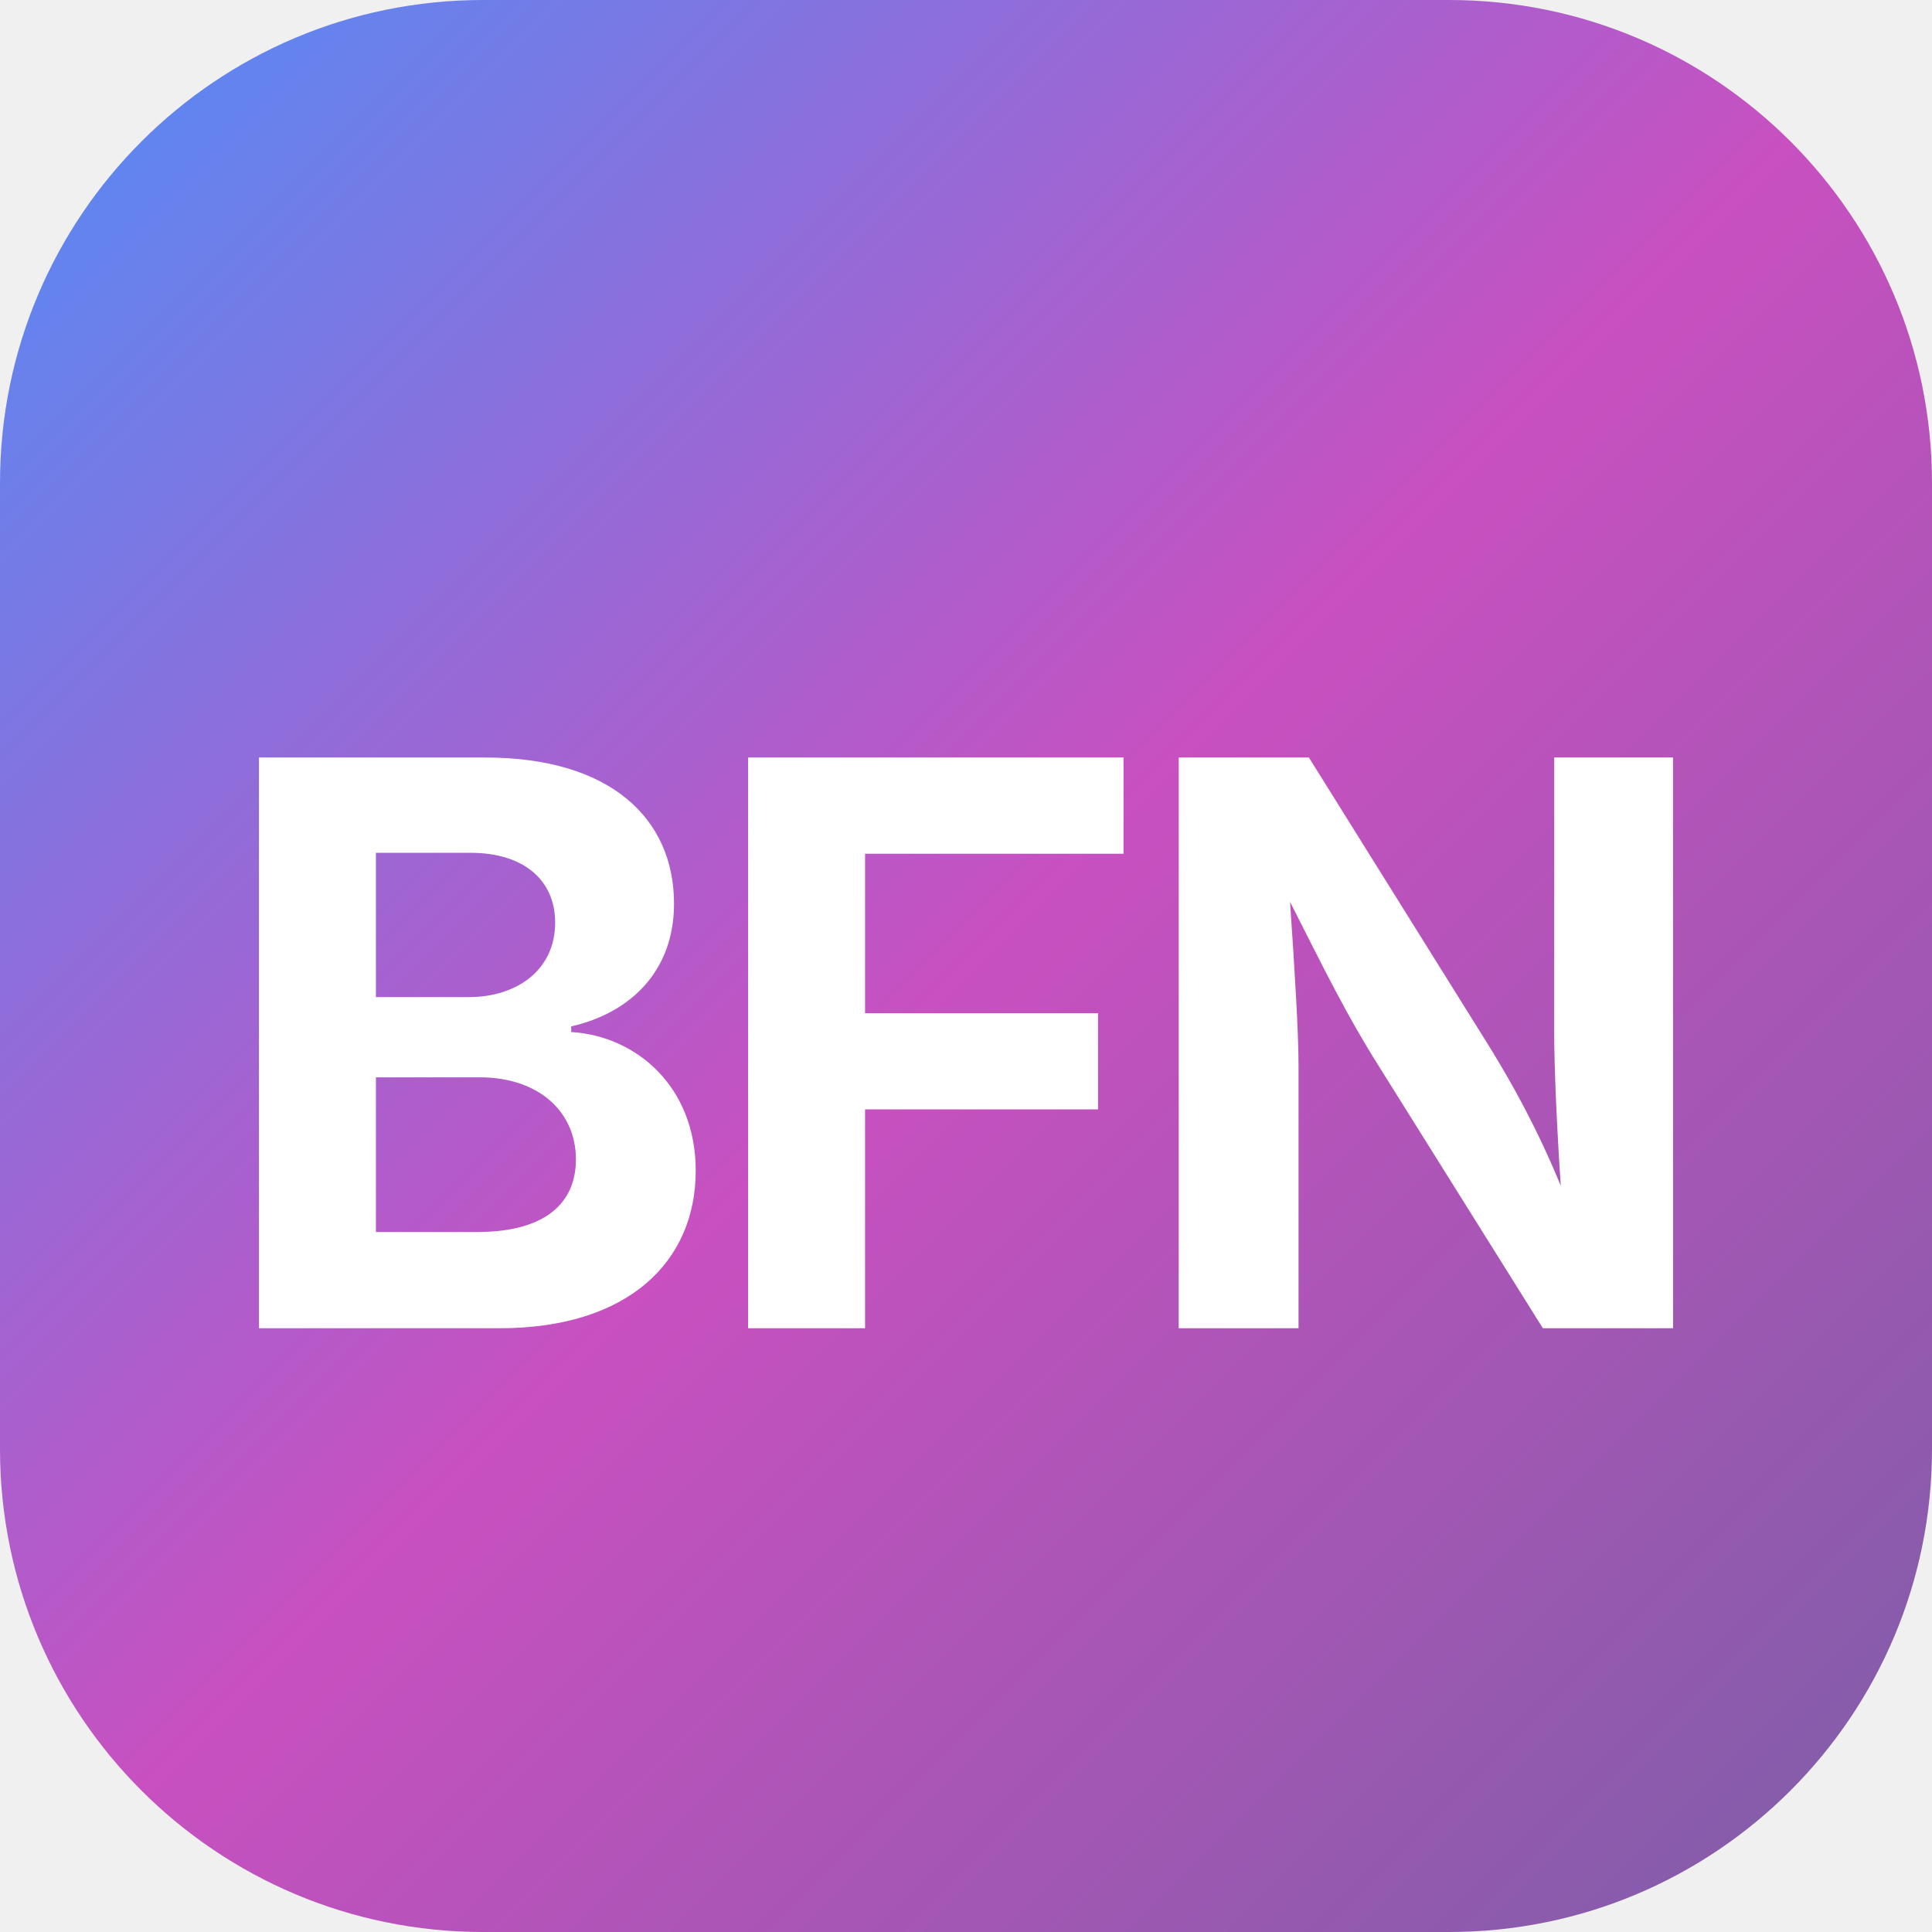
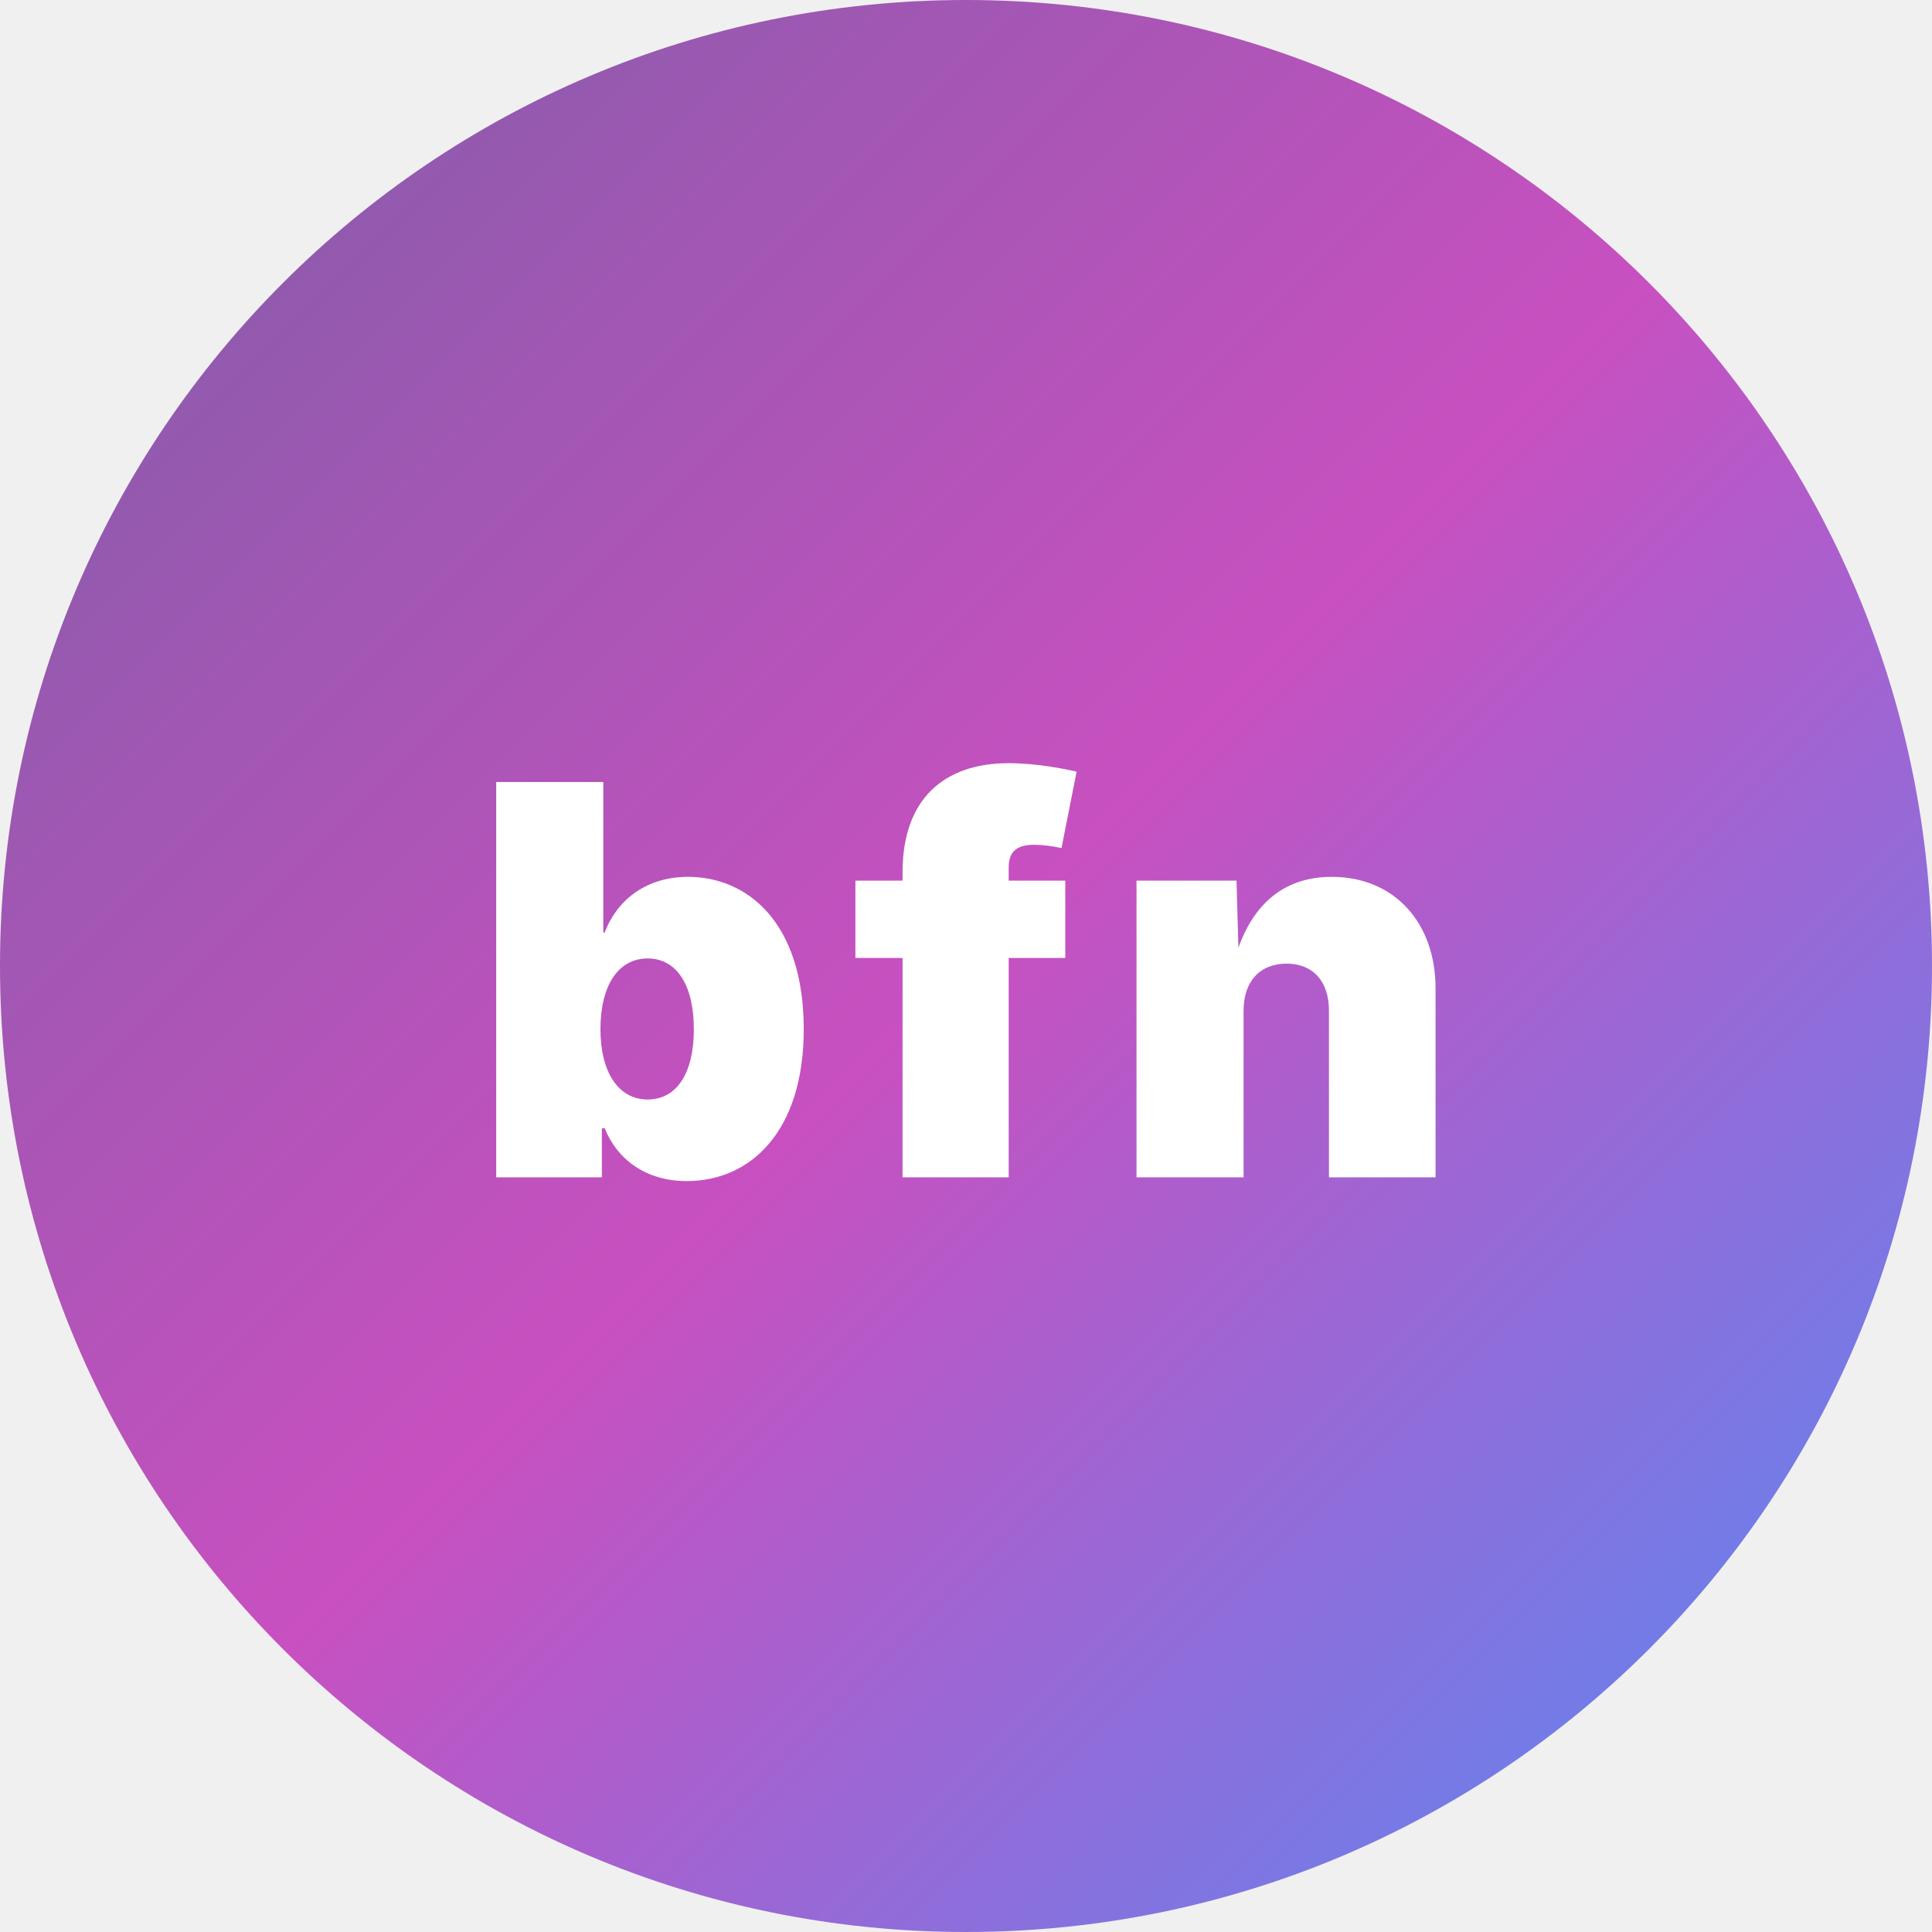
- <svg xmlns="http://www.w3.org/2000/svg" viewBox="0 0 32 32">
+ <svg xmlns="http://www.w3.org/2000/svg" viewBox="0 0 64 64" width="64" height="64">
  <defs>
    <linearGradient id="g" x1="0%" y1="0%" x2="100%" y2="100%">
-       <stop offset="0%" stop-color="#4f8ef7" />
-       <stop offset="50%" stop-color="#c850c0" />
-       <stop offset="100%" stop-color="#7b5ea7" />
+       <stop offset="0%" style="stop-color:#7b5ea7" />
+       <stop offset="50%" style="stop-color:#c850c0" />
+       <stop offset="100%" style="stop-color:#4f8ef7" />
    </linearGradient>
  </defs>
-   <rect width="32" height="32" rx="8" fill="url(#g)" />
-   <text x="16" y="22" text-anchor="middle" font-family="Inter,sans-serif" font-size="13" font-weight="700" fill="white" letter-spacing="-0.5">BFN</text>
+   <circle cx="32" cy="32" r="32" fill="url(#g)" />
+   <text x="32" y="39" text-anchor="middle" font-family="Inter,Arial,sans-serif" font-weight="900" font-size="18" fill="white" letter-spacing="1">bfn</text>
</svg>
